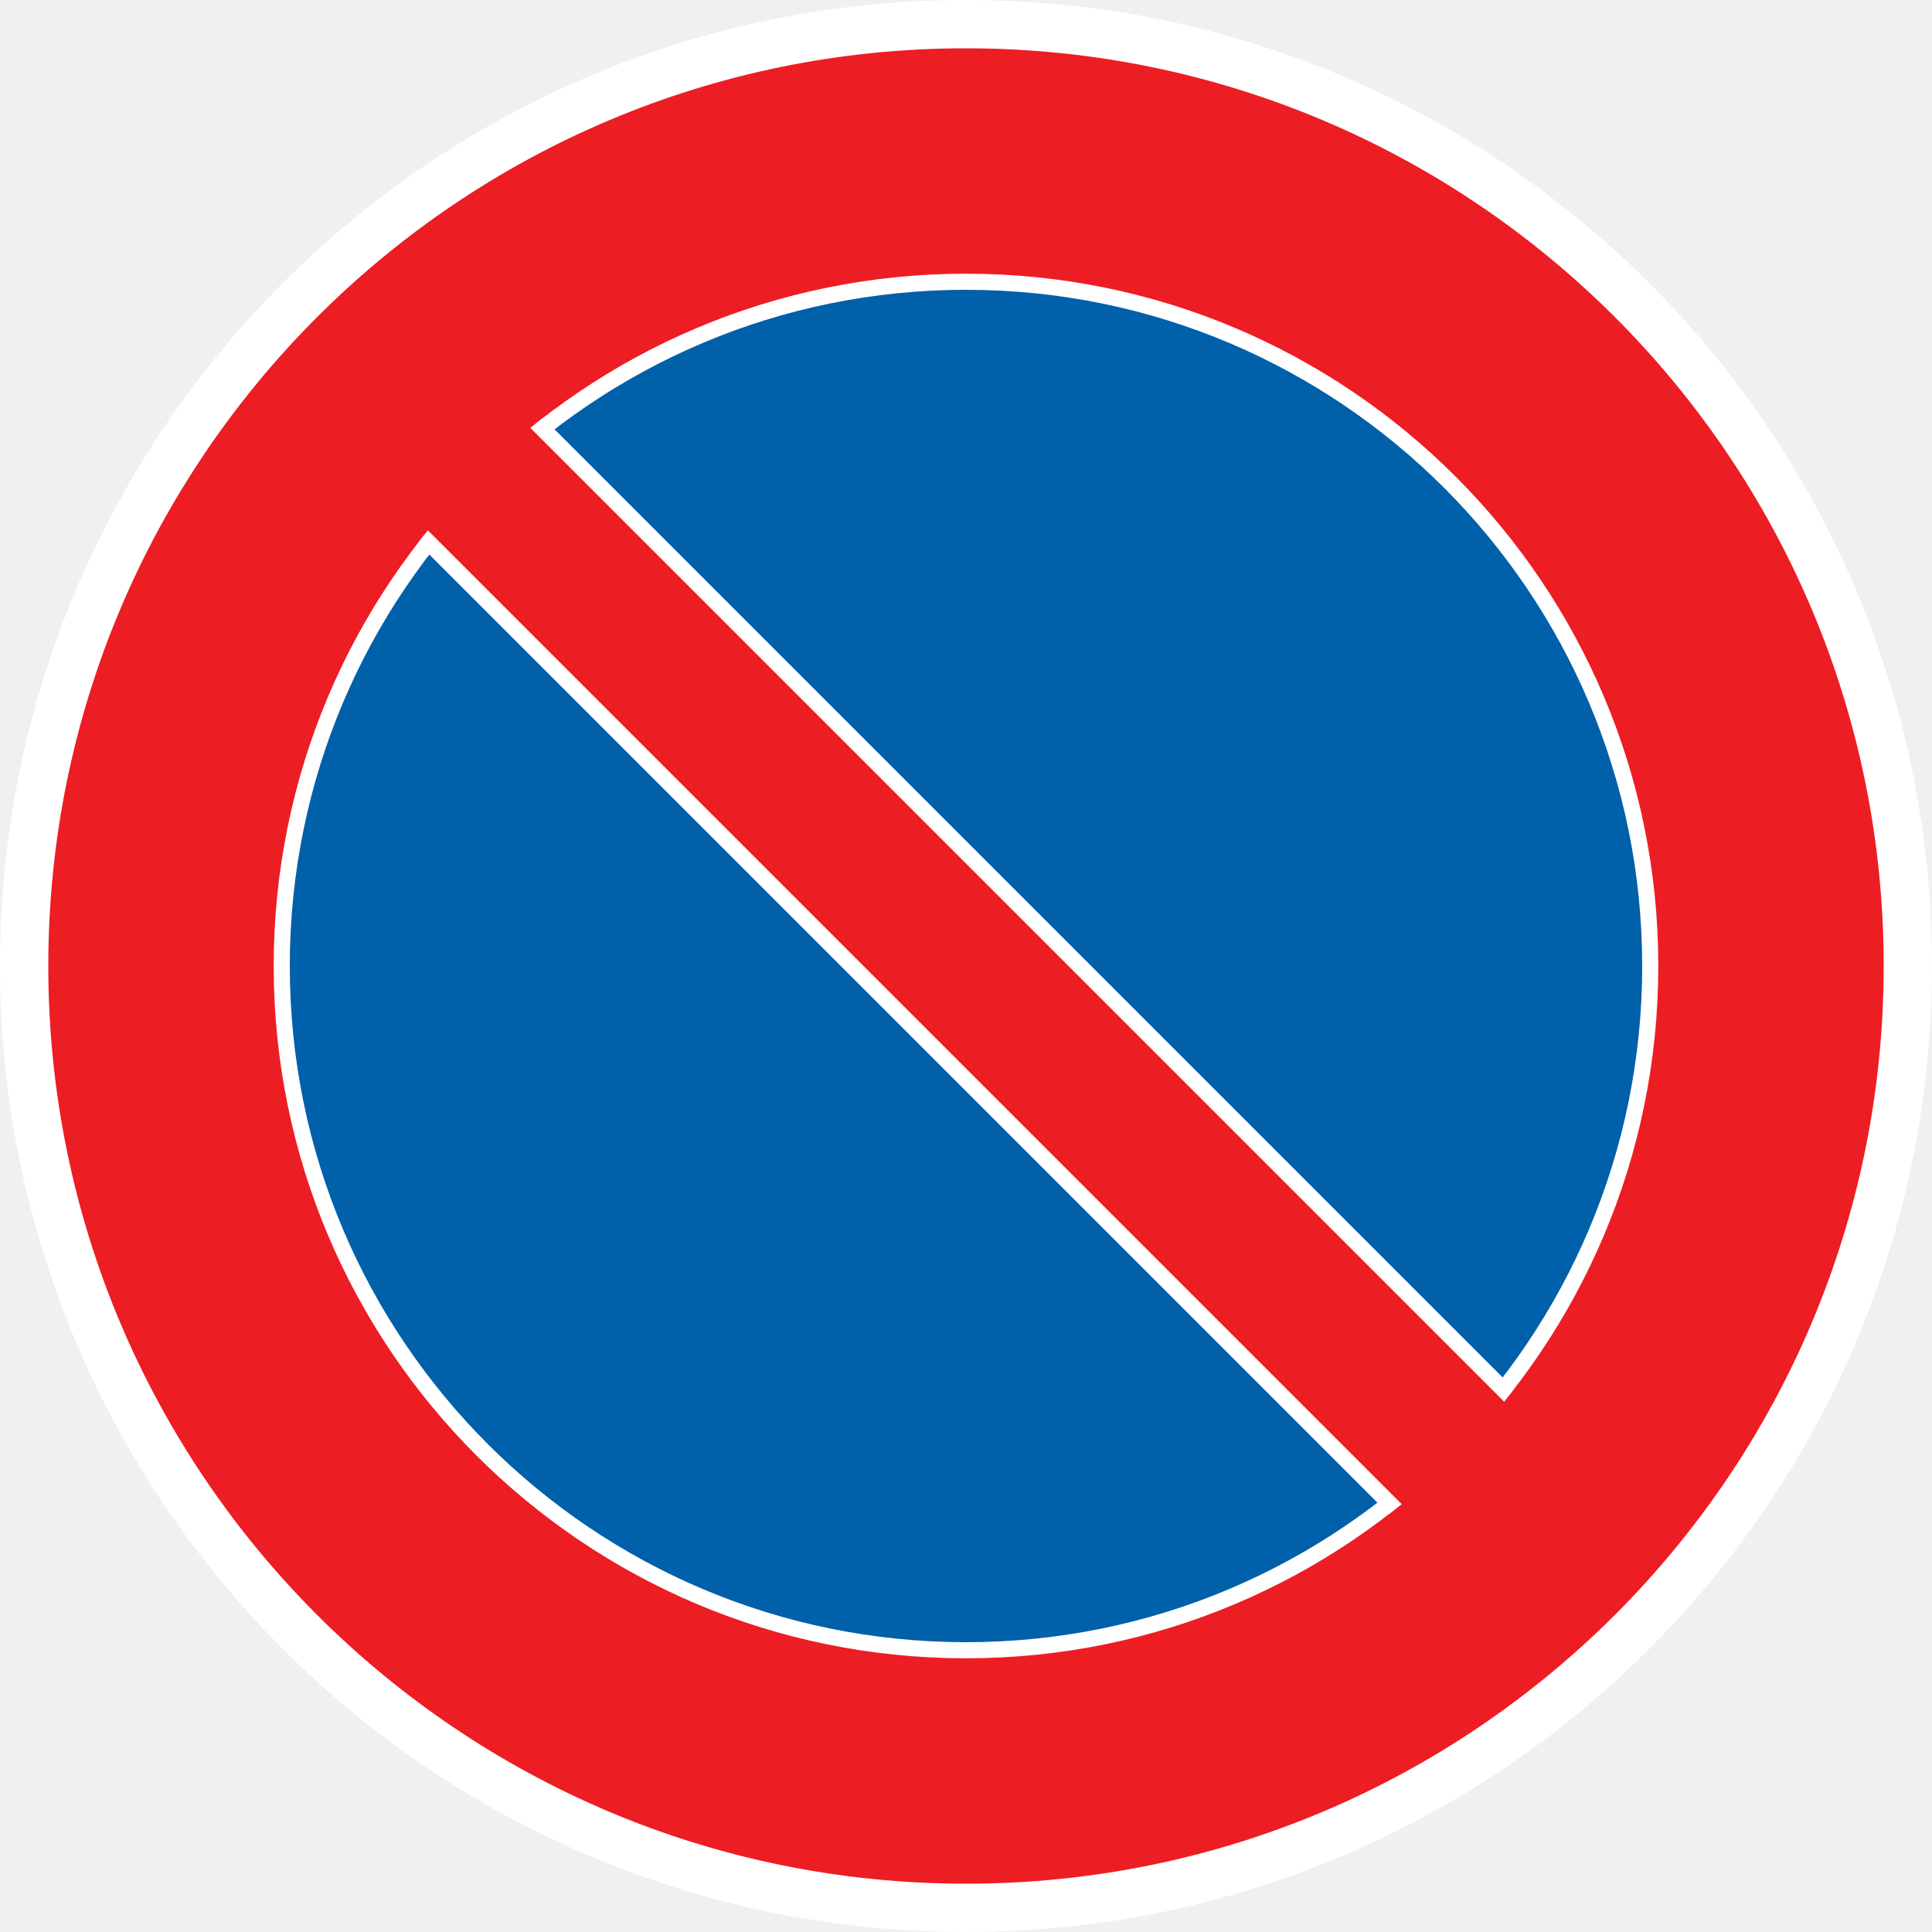
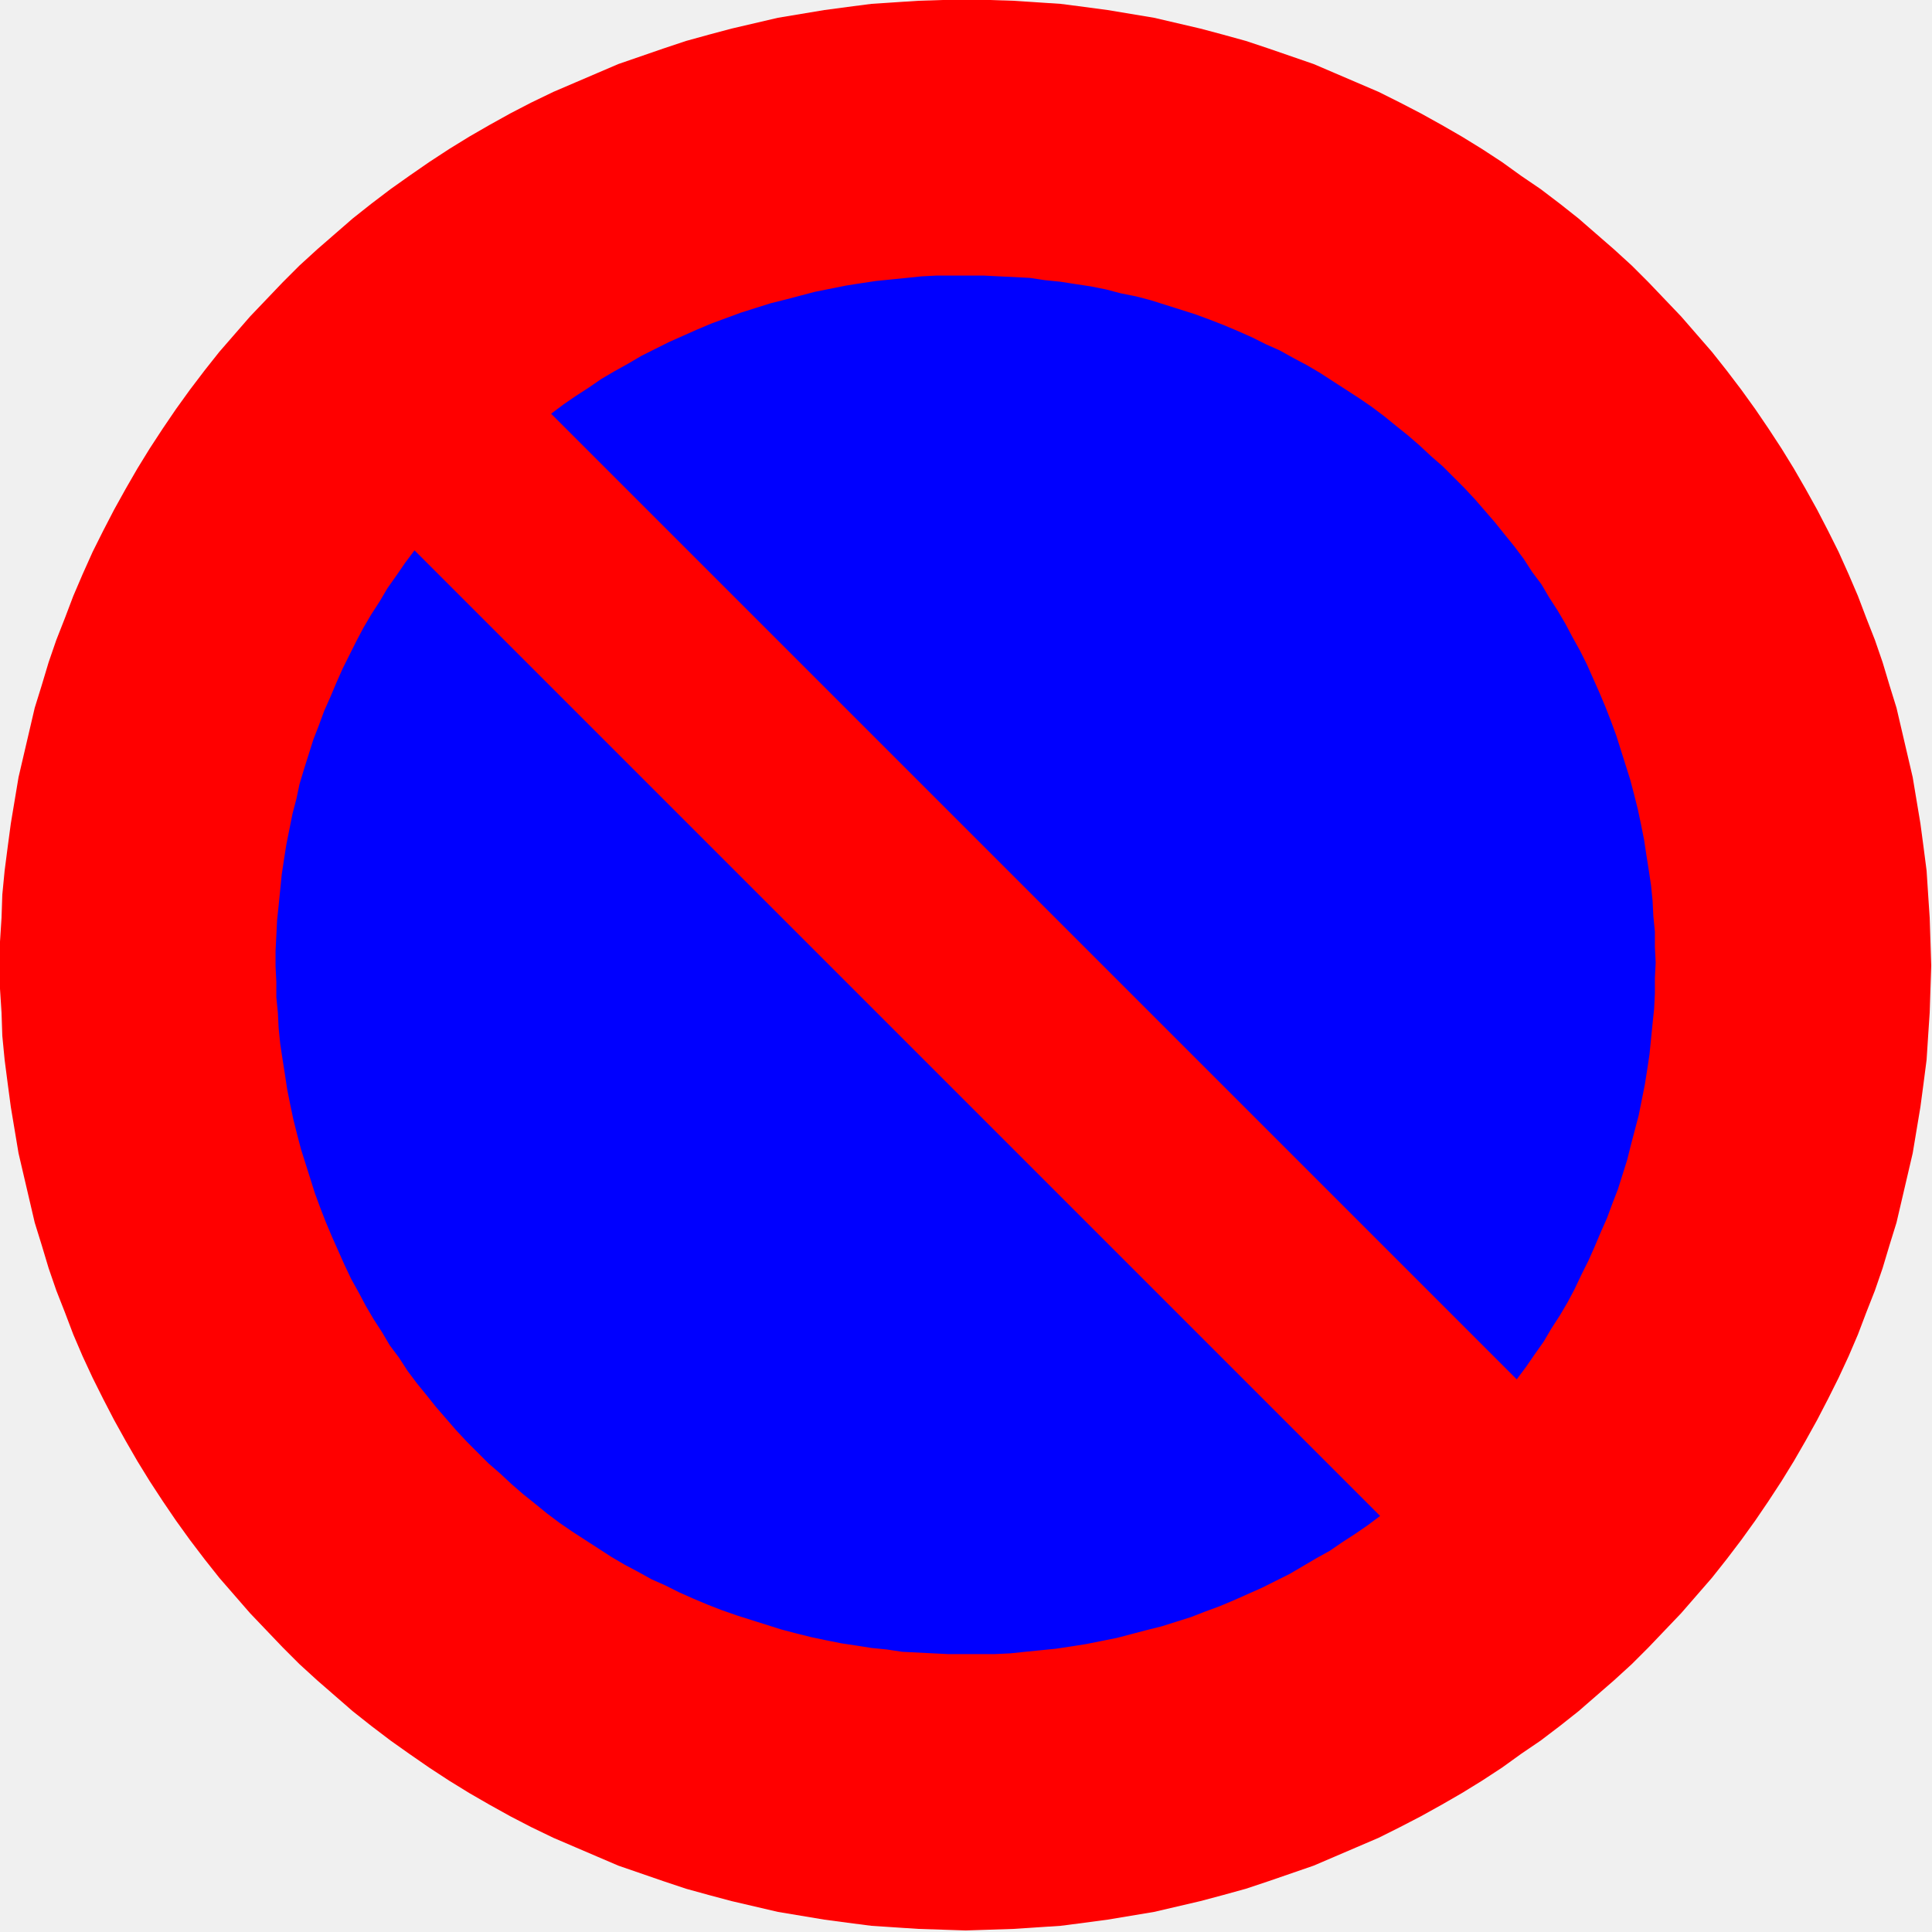
- <svg xmlns="http://www.w3.org/2000/svg" version="1.1" id="svg1" width="400" height="400.002" viewBox="0 0 400 400.002">
-   <defs id="defs1" />
-   <g id="g1">
-     <path id="path1" d="M 3000,1500 C 3000,671.57 2328.43,-0.012 1500,-0.012 671.57,-0.012 0,671.57 0,1500 c 0,828.43 671.57,1500 1500,1500 828.43,0 1500,-671.57 1500,-1500" style="fill:#ffffff;fill-opacity:1;fill-rule:nonzero;stroke:none" transform="matrix(0.1333333,0,0,-0.1333333,0,400)" />
-     <path id="path2" d="M 2925,1500 C 2925,712.988 2287,75 1500,75 712.996,75 74.996,712.988 74.996,1500 c 0,787 638,1425 1425.004,1425 787,0 1425,-638 1425,-1425" style="fill:#ed1d24;fill-opacity:1;fill-rule:nonzero;stroke:none" transform="matrix(0.1333333,0,0,-0.1333333,0,400)" />
-     <path id="path3" d="M 2575,1500 C 2575,906.289 2093.71,425 1500,425 906.293,425 424.996,906.289 424.996,1500 c 0,593.7 481.297,1075 1075.004,1075 593.71,0 1075,-481.3 1075,-1075" style="fill:#ffffff;fill-opacity:1;fill-rule:nonzero;stroke:none" transform="matrix(0.1333333,0,0,-0.1333333,0,400)" />
-     <path id="path4" d="M 2550,1500 C 2550,920.102 2079.9,450 1500,450 920.098,450 450,920.102 450,1500 c 0,579.9 470.098,1050 1050,1050 579.9,0 1050,-470.1 1050,-1050" style="fill:#0060aa;fill-opacity:1;fill-rule:nonzero;stroke:none" transform="matrix(0.1333333,0,0,-0.1333333,0,400)" />
-     <path id="path5" d="M 843.344,2351.11 2351.11,843.34 C 2294.85,770.531 2229.47,705.148 2156.66,648.891 L 648.887,2156.65 c 56.261,72.81 121.64,138.2 194.457,194.46" style="fill:#ffffff;fill-opacity:1;fill-rule:nonzero;stroke:none" transform="matrix(0.1333333,0,0,-0.1333333,0,400)" />
-     <path id="path6" d="M 821.957,2337.14 2337.14,821.961 C 2289.8,763.531 2236.46,710.199 2178.04,662.859 L 662.859,2178.04 c 47.336,58.42 100.676,111.76 159.098,159.1" style="fill:#ed1d24;fill-opacity:1;fill-rule:nonzero;stroke:none" transform="matrix(0.1333333,0,0,-0.1333333,0,400)" />
+ <svg xmlns="http://www.w3.org/2000/svg" version="1.2" width="25.03mm" height="25.02mm" viewBox="65549 30500 2503 2502" preserveAspectRatio="xMidYMid" fill-rule="evenodd" stroke-width="28.222" stroke-linejoin="round" xml:space="preserve">
+   <defs class="EmbeddedBulletChars">
+     <g id="bullet-char-template-57356" transform="scale(0.0004882812,-0.0004882812)">
+       <path d="M 580,1141 L 1163,571 580,0 -4,571 580,1141 Z" />
+     </g>
+     <g id="bullet-char-template-57354" transform="scale(0.0004882812,-0.0004882812)">
+       <path d="M 8,1128 L 1137,1128 1137,0 8,0 8,1128 Z" />
+     </g>
+     <g id="bullet-char-template-10146" transform="scale(0.0004882812,-0.0004882812)">
+       <path d="M 174,0 L 602,739 174,1481 1456,739 174,0 Z M 1358,739 L 309,1346 659,739 1358,739 Z" />
+     </g>
+     <g id="bullet-char-template-10132" transform="scale(0.0004882812,-0.0004882812)">
+       <path d="M 2015,739 L 1276,0 717,0 1260,543 174,543 174,936 1260,936 717,1481 1274,1481 2015,739 Z" />
+     </g>
+     <g id="bullet-char-template-10007" transform="scale(0.0004882812,-0.0004882812)">
+       <path d="M 0,-2 C -7,14 -16,27 -25,37 L 356,567 C 262,823 215,952 215,954 215,979 228,992 255,992 264,992 276,990 289,987 310,991 331,999 354,1012 L 381,999 492,748 772,1049 836,1024 860,1049 C 881,1039 901,1025 922,1006 886,937 835,863 770,784 769,783 710,716 594,584 L 774,223 C 774,196 753,168 711,139 L 727,119 C 717,90 699,76 672,76 641,76 570,178 457,381 L 164,-76 C 142,-110 111,-127 72,-127 30,-127 9,-110 8,-76 1,-67 -2,-52 -2,-32 -2,-23 -1,-13 0,-2 Z" />
+     </g>
+     <g id="bullet-char-template-10004" transform="scale(0.0004882812,-0.0004882812)">
+       <path d="M 285,-33 C 182,-33 111,30 74,156 52,228 41,333 41,471 41,549 55,616 82,672 116,743 169,778 240,778 293,778 328,747 346,684 L 369,508 C 377,444 397,411 428,410 L 1163,1116 C 1174,1127 1196,1133 1229,1133 1271,1133 1292,1118 1292,1087 L 1292,965 C 1292,929 1282,901 1262,881 L 442,47 C 390,-6 338,-33 285,-33 Z" />
+     </g>
+     <g id="bullet-char-template-9679" transform="scale(0.0004882812,-0.0004882812)">
+       <path d="M 813,0 C 632,0 489,54 383,161 276,268 223,411 223,592 223,773 276,916 383,1023 489,1130 632,1184 813,1184 992,1184 1136,1130 1245,1023 1353,916 1407,772 1407,592 1407,412 1353,268 1245,161 1136,54 992,0 813,0 Z" />
+     </g>
+     <g id="bullet-char-template-8226" transform="scale(0.0004882812,-0.0004882812)">
+       <path d="M 346,457 C 273,457 209,483 155,535 101,586 74,649 74,723 74,796 101,859 155,911 209,963 273,989 346,989 419,989 480,963 531,910 582,859 608,796 608,723 608,648 583,586 532,535 482,483 420,457 346,457 Z" />
+     </g>
+     <g id="bullet-char-template-8211" transform="scale(0.0004882812,-0.0004882812)">
+       <path d="M -4,459 L 1135,459 1135,606 -4,606 -4,459 Z" />
+     </g>
+     <g id="bullet-char-template-61548" transform="scale(0.0004882812,-0.0004882812)">
+       <path d="M 173,740 C 173,903 231,1043 346,1159 462,1274 601,1332 765,1332 928,1332 1067,1274 1183,1159 1299,1043 1357,903 1357,740 1357,577 1299,437 1183,322 1067,206 928,148 765,148 601,148 462,206 346,322 231,437 173,577 173,740 Z" />
+     </g>
+   </defs>
+   <g class="Page">
+     <g class="com.sun.star.drawing.PolyPolygonShape">
+       <g id="id3">
+         <rect class="BoundingBox" stroke="none" fill="none" x="65549" y="30500" width="2503" height="2502" />
+         <path fill="rgb(255,0,0)" stroke="none" d="M 68051,31751 L 68050,31720 68049,31689 68047,31659 68045,31628 68041,31597 68037,31567 68032,31537 68027,31507 68020,31477 68013,31447 68006,31417 67997,31388 67988,31358 67978,31329 67967,31301 67956,31272 67944,31244 67931,31215 67917,31187 67903,31160 67888,31133 67873,31107 67857,31081 67840,31055 67823,31030 67805,31005 67786,30980 67767,30956 67747,30933 67727,30910 67706,30888 67685,30866 67663,30844 67640,30823 67617,30803 67594,30783 67570,30764 67545,30745 67520,30728 67495,30710 67469,30693 67443,30677 67417,30662 67390,30647 67363,30633 67335,30619 67307,30607 67279,30595 67251,30583 67222,30573 67193,30563 67163,30553 67134,30545 67104,30537 67074,30530 67044,30523 67014,30518 66984,30513 66954,30509 66923,30505 66892,30503 66862,30501 66831,30500 66801,30500 66770,30500 66739,30501 66708,30503 66678,30505 66647,30509 66617,30513 66587,30518 66557,30523 66527,30530 66497,30537 66467,30545 66438,30553 66408,30563 66379,30573 66350,30583 66322,30595 66294,30607 66266,30619 66237,30633 66210,30647 66183,30662 66157,30677 66131,30693 66105,30710 66079,30728 66055,30745 66030,30764 66006,30783 65983,30803 65960,30823 65937,30844 65915,30866 65894,30888 65873,30910 65853,30933 65833,30956 65814,30980 65795,31005 65777,31030 65760,31055 65743,31081 65727,31107 65712,31133 65697,31160 65683,31187 65669,31215 65656,31244 65644,31272 65633,31301 65622,31329 65612,31358 65603,31388 65594,31417 65587,31447 65580,31477 65573,31507 65568,31537 65563,31567 65559,31597 65555,31628 65552,31659 65551,31689 65549,31720 65549,31750 65549,31781 65551,31812 65552,31842 65555,31873 65559,31904 65563,31934 65568,31964 65573,31994 65580,32024 65587,32054 65594,32084 65603,32113 65612,32143 65622,32172 65633,32200 65644,32229 65656,32257 65669,32285 65683,32313 65697,32340 65712,32367 65727,32393 65743,32419 65760,32445 65777,32470 65795,32495 65814,32520 65833,32544 65853,32567 65873,32590 65894,32612 65915,32634 65937,32656 65960,32677 65983,32697 66006,32717 66030,32736 66055,32755 66079,32772 66105,32790 66131,32807 66157,32823 66183,32838 66210,32853 66237,32867 66266,32881 66294,32893 66322,32905 66350,32917 66379,32927 66408,32937 66438,32947 66467,32955 66497,32963 66527,32970 66557,32977 66587,32982 66617,32987 66647,32991 66678,32995 66708,32997 66739,32999 66770,33000 66800,33001 66831,33000 66862,32999 66892,32997 66923,32995 66954,32991 66984,32987 67014,32982 67044,32977 67074,32970 67104,32963 67134,32955 67163,32947 67193,32937 67222,32927 67251,32917 67279,32905 67307,32893 67335,32881 67363,32867 67390,32853 67417,32838 67443,32823 67469,32807 67495,32790 67520,32772 67545,32755 67570,32736 67594,32717 67617,32697 67640,32677 67663,32656 67685,32634 67706,32612 67727,32590 67747,32567 67767,32544 67786,32520 67805,32495 67823,32470 67840,32445 67857,32419 67873,32393 67888,32367 67903,32340 67917,32313 67931,32285 67944,32257 67956,32229 67967,32200 67978,32172 67988,32143 67997,32113 68006,32084 68013,32054 68020,32024 68027,31994 68032,31964 68037,31934 68041,31904 68045,31873 68047,31842 68049,31812 68050,31781 68051,31751 Z" />
+       </g>
+     </g>
+     <g class="com.sun.star.drawing.PolyPolygonShape">
+       <g id="id4">
+         <rect class="BoundingBox" stroke="none" fill="none" x="66263" y="30857" width="1432" height="1431" />
+         <path fill="rgb(0,0,255)" stroke="none" d="M 67514,32287 L 66263,31036 66279,31024 66295,31013 66312,31002 66328,30991 66345,30981 66363,30971 66380,30961 66398,30952 66416,30943 66434,30935 66452,30927 66471,30919 66490,30912 66509,30905 66528,30899 66547,30893 66567,30888 66586,30883 66605,30878 66625,30874 66645,30870 66664,30867 66684,30864 66704,30862 66724,30860 66743,30858 66763,30857 66783,30857 66803,30857 66823,30857 66843,30858 66863,30859 66883,30860 66903,30863 66923,30865 66942,30868 66962,30871 66982,30875 67001,30880 67021,30884 67040,30889 67059,30895 67078,30901 67097,30907 67116,30914 67134,30921 67153,30929 67171,30937 67189,30946 67207,30954 67225,30964 67242,30973 67259,30983 67276,30994 67293,31005 67310,31016 67326,31027 67342,31039 67358,31052 67373,31064 67388,31077 67403,31091 67418,31104 67432,31118 67446,31132 67460,31147 67473,31162 67486,31177 67498,31192 67511,31208 67523,31224 67534,31241 67546,31257 67556,31274 67567,31291 67577,31308 67586,31325 67596,31343 67605,31361 67613,31379 67621,31397 67629,31416 67636,31434 67643,31453 67649,31472 67655,31491 67661,31510 67666,31529 67671,31549 67675,31568 67679,31588 67682,31608 67685,31627 67688,31647 67690,31667 67691,31687 67693,31707 67693,31727 67694,31747 67693,31767 67693,31787 67692,31807 67690,31826 67688,31846 67686,31866 67683,31886 67680,31905 67676,31925 67672,31945 67667,31964 67662,31983 67657,32003 67651,32022 67645,32041 67638,32059 67631,32078 67623,32096 67615,32115 67607,32133 67598,32151 67589,32170 67580,32187 67570,32204 67559,32221 67549,32238 67537,32255 67526,32271 67514,32287 Z" />
+       </g>
+     </g>
+     <g class="com.sun.star.drawing.PolyPolygonShape">
+       <g id="id5">
+         <rect class="BoundingBox" stroke="none" fill="none" x="65906" y="31213" width="1432" height="1431" />
+         <path fill="rgb(0,0,255)" stroke="none" d="M 67337,32464 L 66086,31213 66074,31229 66063,31245 66051,31262 66041,31279 66030,31296 66020,31313 66011,31330 66002,31348 65993,31366 65985,31384 65977,31403 65969,31421 65962,31440 65955,31458 65949,31477 65943,31496 65937,31516 65933,31535 65928,31554 65924,31574 65920,31594 65917,31613 65914,31633 65912,31653 65910,31673 65908,31692 65907,31712 65906,31732 65906,31752 65907,31772 65907,31792 65909,31812 65910,31832 65912,31852 65915,31872 65918,31891 65921,31911 65925,31931 65929,31950 65934,31970 65939,31989 65945,32008 65951,32027 65957,32046 65964,32065 65971,32083 65979,32102 65987,32120 65995,32138 66004,32157 66014,32175 66023,32192 66033,32209 66044,32226 66054,32243 66066,32259 66077,32276 66089,32292 66102,32308 66114,32323 66127,32338 66140,32353 66154,32368 66168,32382 66182,32396 66197,32409 66212,32423 66227,32436 66242,32448 66258,32461 66274,32473 66290,32484 66307,32495 66324,32506 66341,32517 66358,32527 66375,32536 66393,32546 66411,32554 66429,32563 66447,32571 66466,32579 66484,32586 66504,32593 66523,32599 66542,32605 66561,32611 66580,32616 66600,32621 66619,32625 66639,32629 66659,32632 66678,32635 66698,32637 66718,32640 66738,32641 66758,32642 66778,32643 66798,32643 66818,32643 66837,32643 66858,32642 66877,32640 66897,32638 66917,32636 66937,32633 66956,32630 66976,32626 66996,32622 67015,32617 67034,32612 67054,32607 67073,32601 67092,32595 67110,32588 67129,32581 67148,32573 67166,32565 67184,32557 67202,32548 67220,32539 67237,32529 67254,32519 67272,32509 67288,32498 67305,32487 67321,32476 67337,32464 Z" />
+       </g>
+     </g>
  </g>
</svg>
